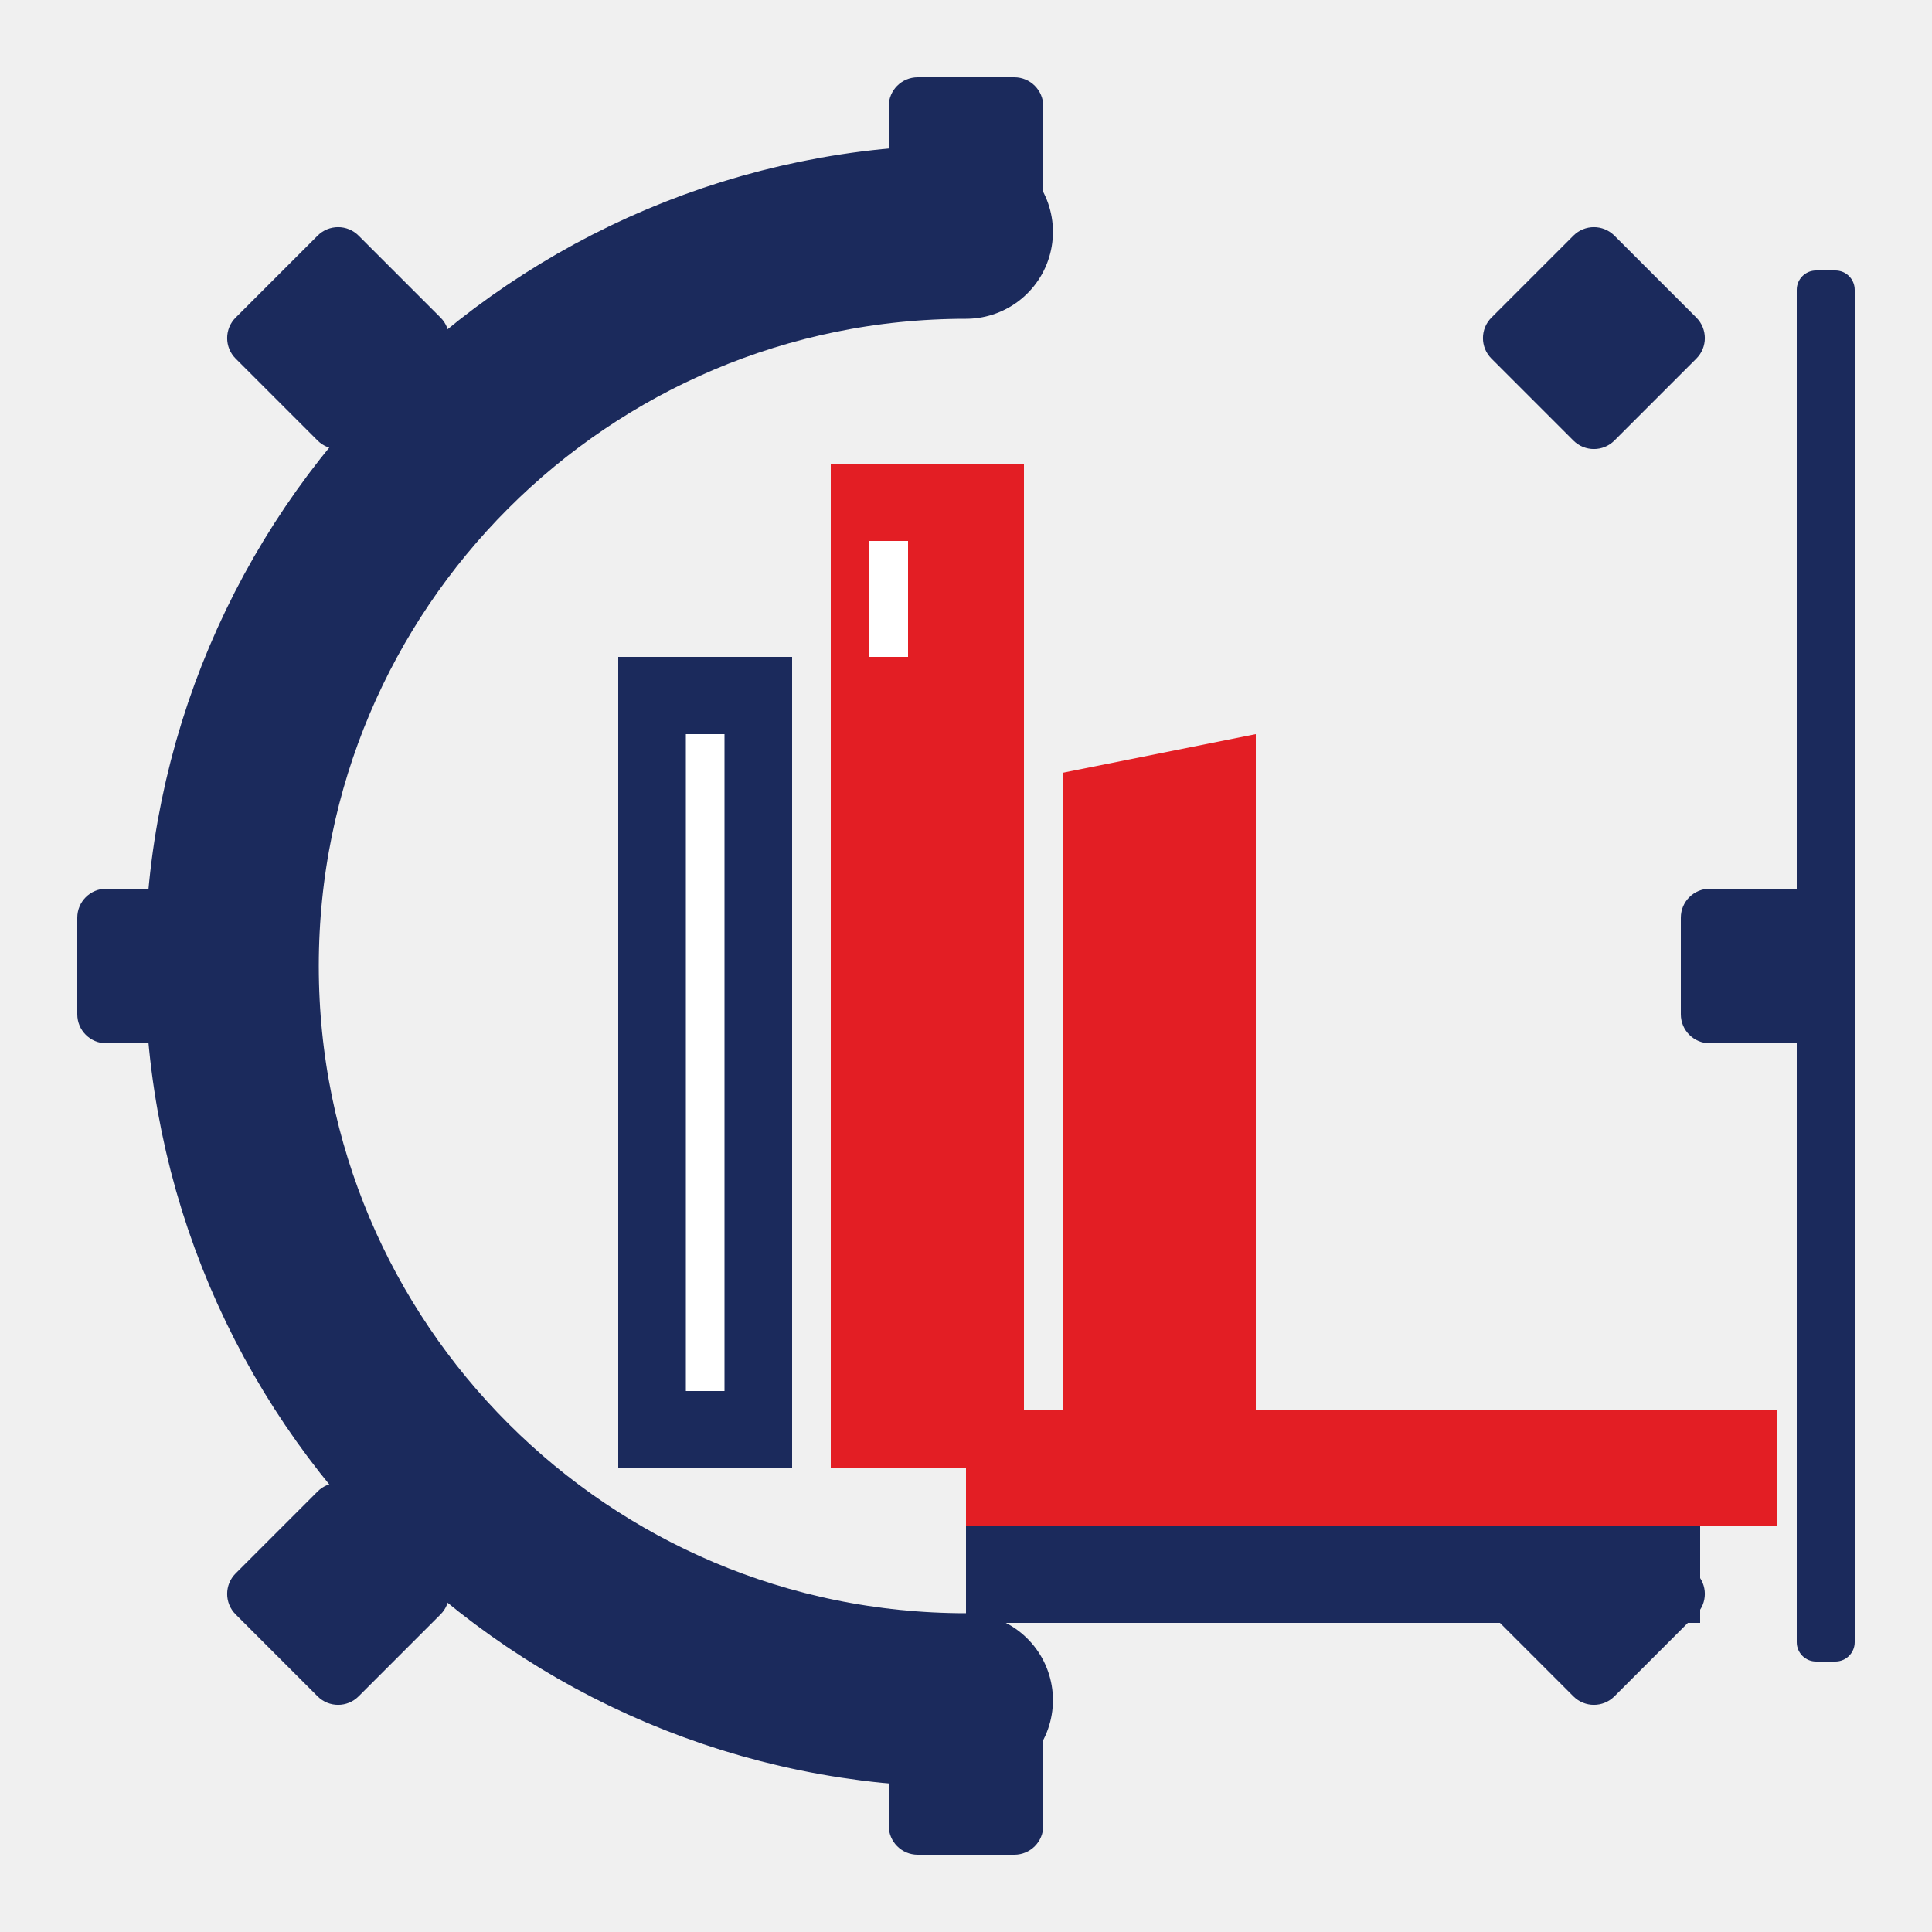
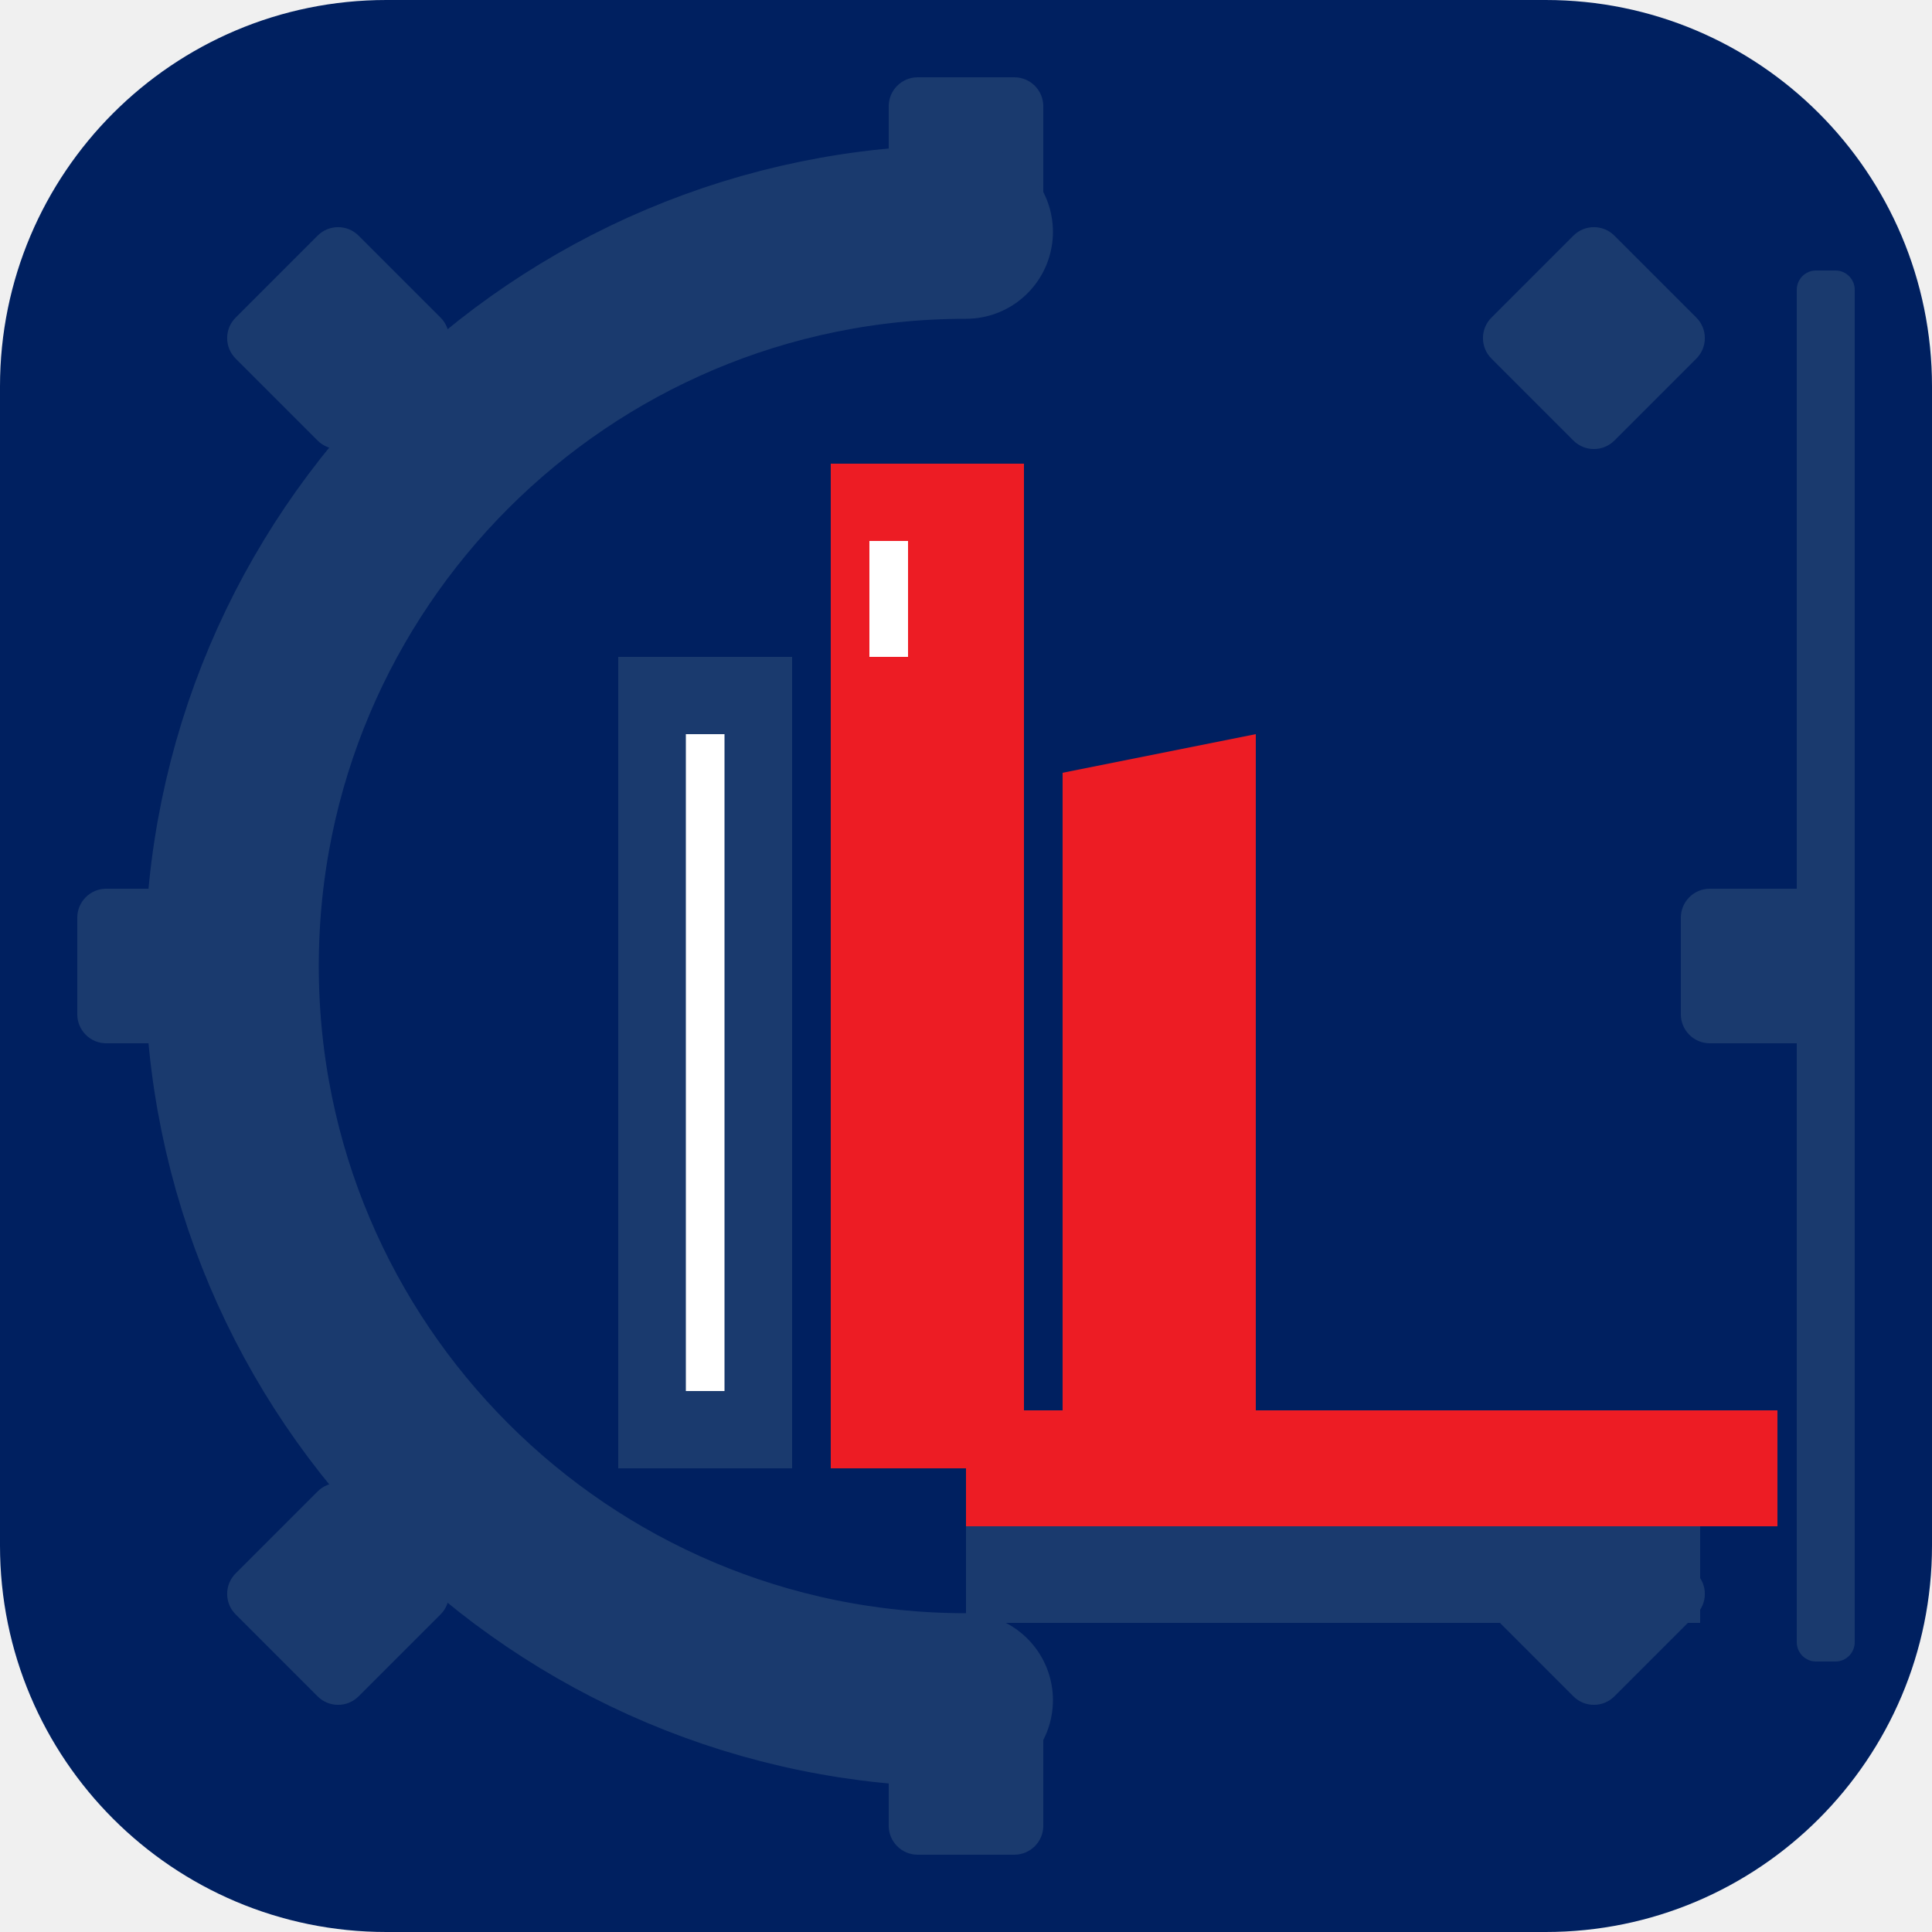
<svg xmlns="http://www.w3.org/2000/svg" viewBox="0 0 100 100" width="100" height="100">
-   <g fill="#1B2A5C">
+   <rect width="100" height="100" rx="20" fill="#002060" />
+   <g fill="#1A3A6E">
    <rect x="46" y="4" width="8" height="9" rx="1.5" />
    <rect x="46" y="87" width="8" height="9" rx="1.5" />
    <rect x="4" y="46" width="9" height="8" rx="1.5" />
    <rect x="87" y="46" width="9" height="8" rx="1.5" />
    <rect x="13" y="13" width="9" height="9" rx="1.5" transform="rotate(45 17.5 17.5)" />
    <rect x="78" y="13" width="9" height="9" rx="1.5" transform="rotate(-45 82.5 17.5)" />
    <rect x="13" y="78" width="9" height="9" rx="1.5" transform="rotate(-45 17.5 82.5)" />
    <rect x="78" y="78" width="9" height="9" rx="1.5" transform="rotate(45 82.5 82.5)" />
  </g>
-   <path d="M 50 12 A 38 38 0 1 0 50 88" fill="none" stroke="#1B2A5C" stroke-width="9" stroke-linecap="round" />
-   <rect x="32" y="34" width="9" height="42" fill="#1B2A5C" />
+   <path d="M 50 12 A 38 38 0 1 0 50 88" fill="none" stroke="#1A3A6E" stroke-width="9" stroke-linecap="round" />
+   <rect x="32" y="34" width="9" height="42" fill="#1A3A6E" />
  <rect x="35.5" y="38" width="2" height="34" fill="#FFFFFF" />
-   <polygon points="43,24 53,24 53,76 43,76" fill="#E31E24" />
+   <polygon points="43,24 53,24 53,76 43,76" fill="#ED1C24" />
  <rect x="45" y="28" width="2" height="6" fill="#FFFFFF" />
-   <polygon points="55,40 65,38 65,76 55,76" fill="#E31E24" />
-   <path d="M 50 78 L 88 78 L 88 84 L 50 84 Z" fill="#1B2A5C" />
-   <path d="M 50 73 L 92 73 L 92 79 L 50 79 Z" fill="#E31E24" />
-   <rect x="93" y="14" width="3" height="72" rx="1" fill="#1B2A5C" />
+   <polygon points="55,40 65,38 65,76 55,76" fill="#ED1C24" />
+   <path d="M 50 78 L 88 78 L 88 84 L 50 84 Z" fill="#1A3A6E" />
+   <path d="M 50 73 L 92 73 L 92 79 L 50 79 Z" fill="#ED1C24" />
+   <rect x="93" y="14" width="3" height="72" rx="1" fill="#1A3A6E" />
</svg>
